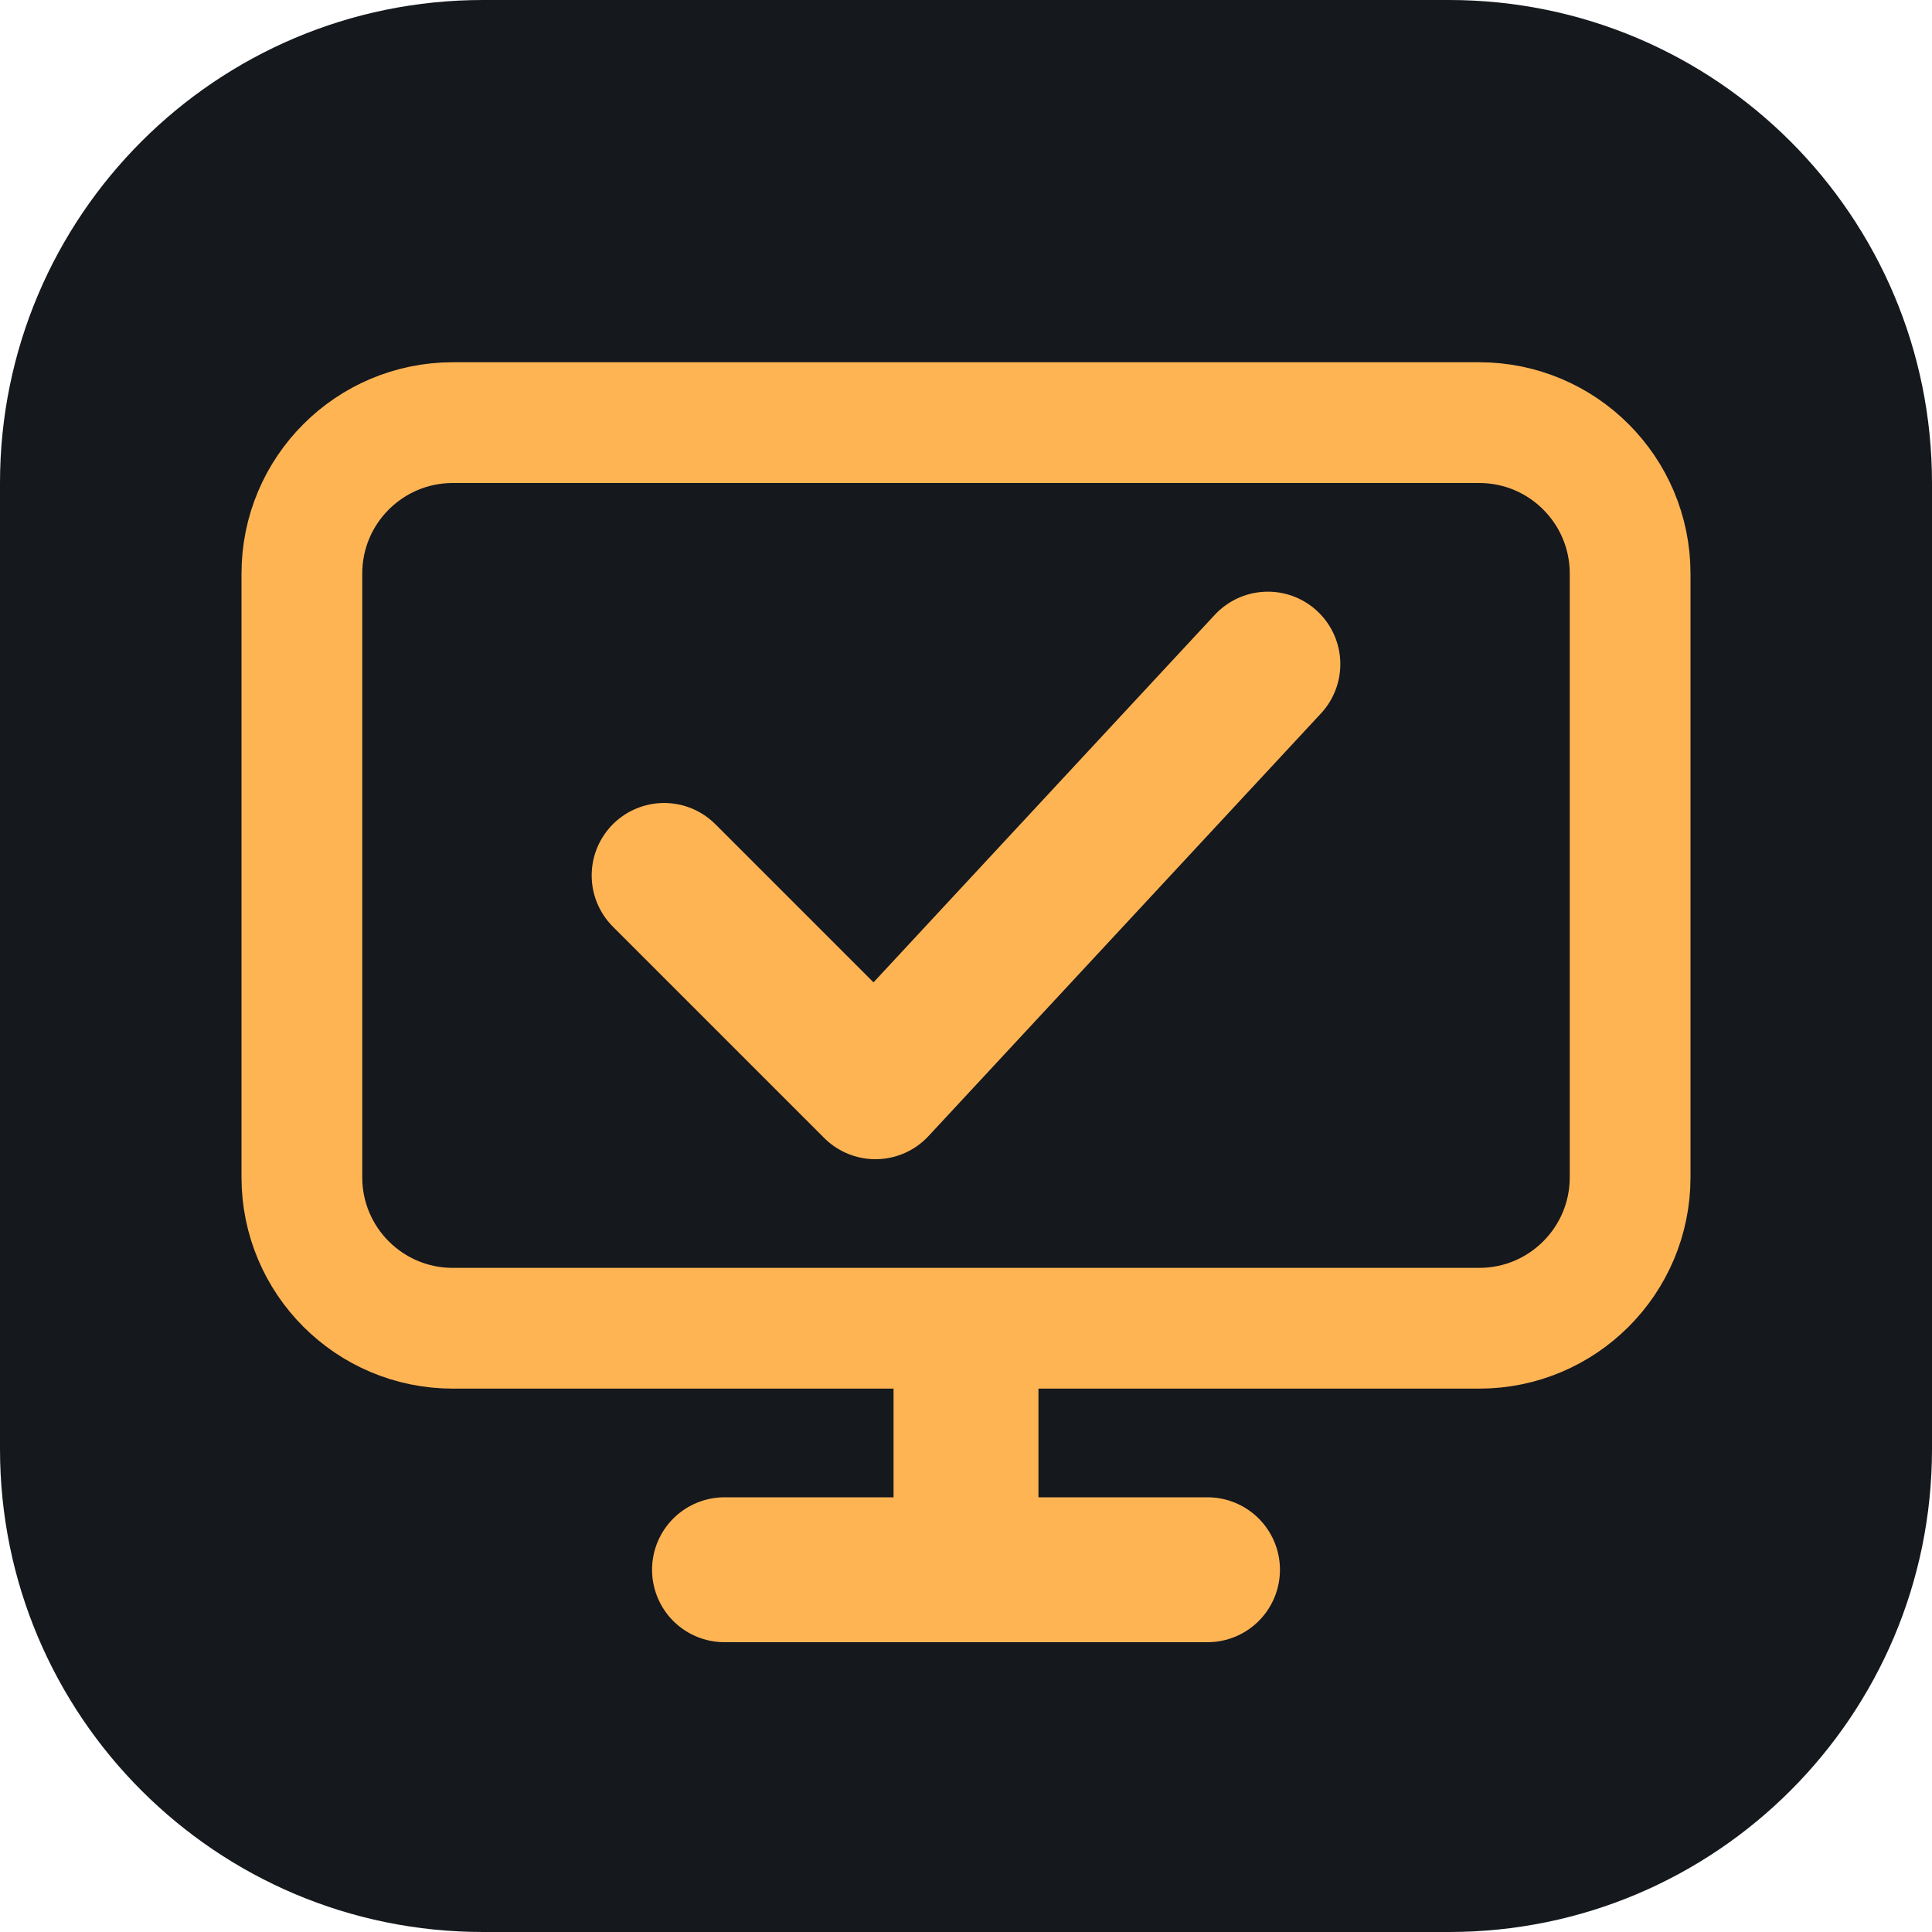
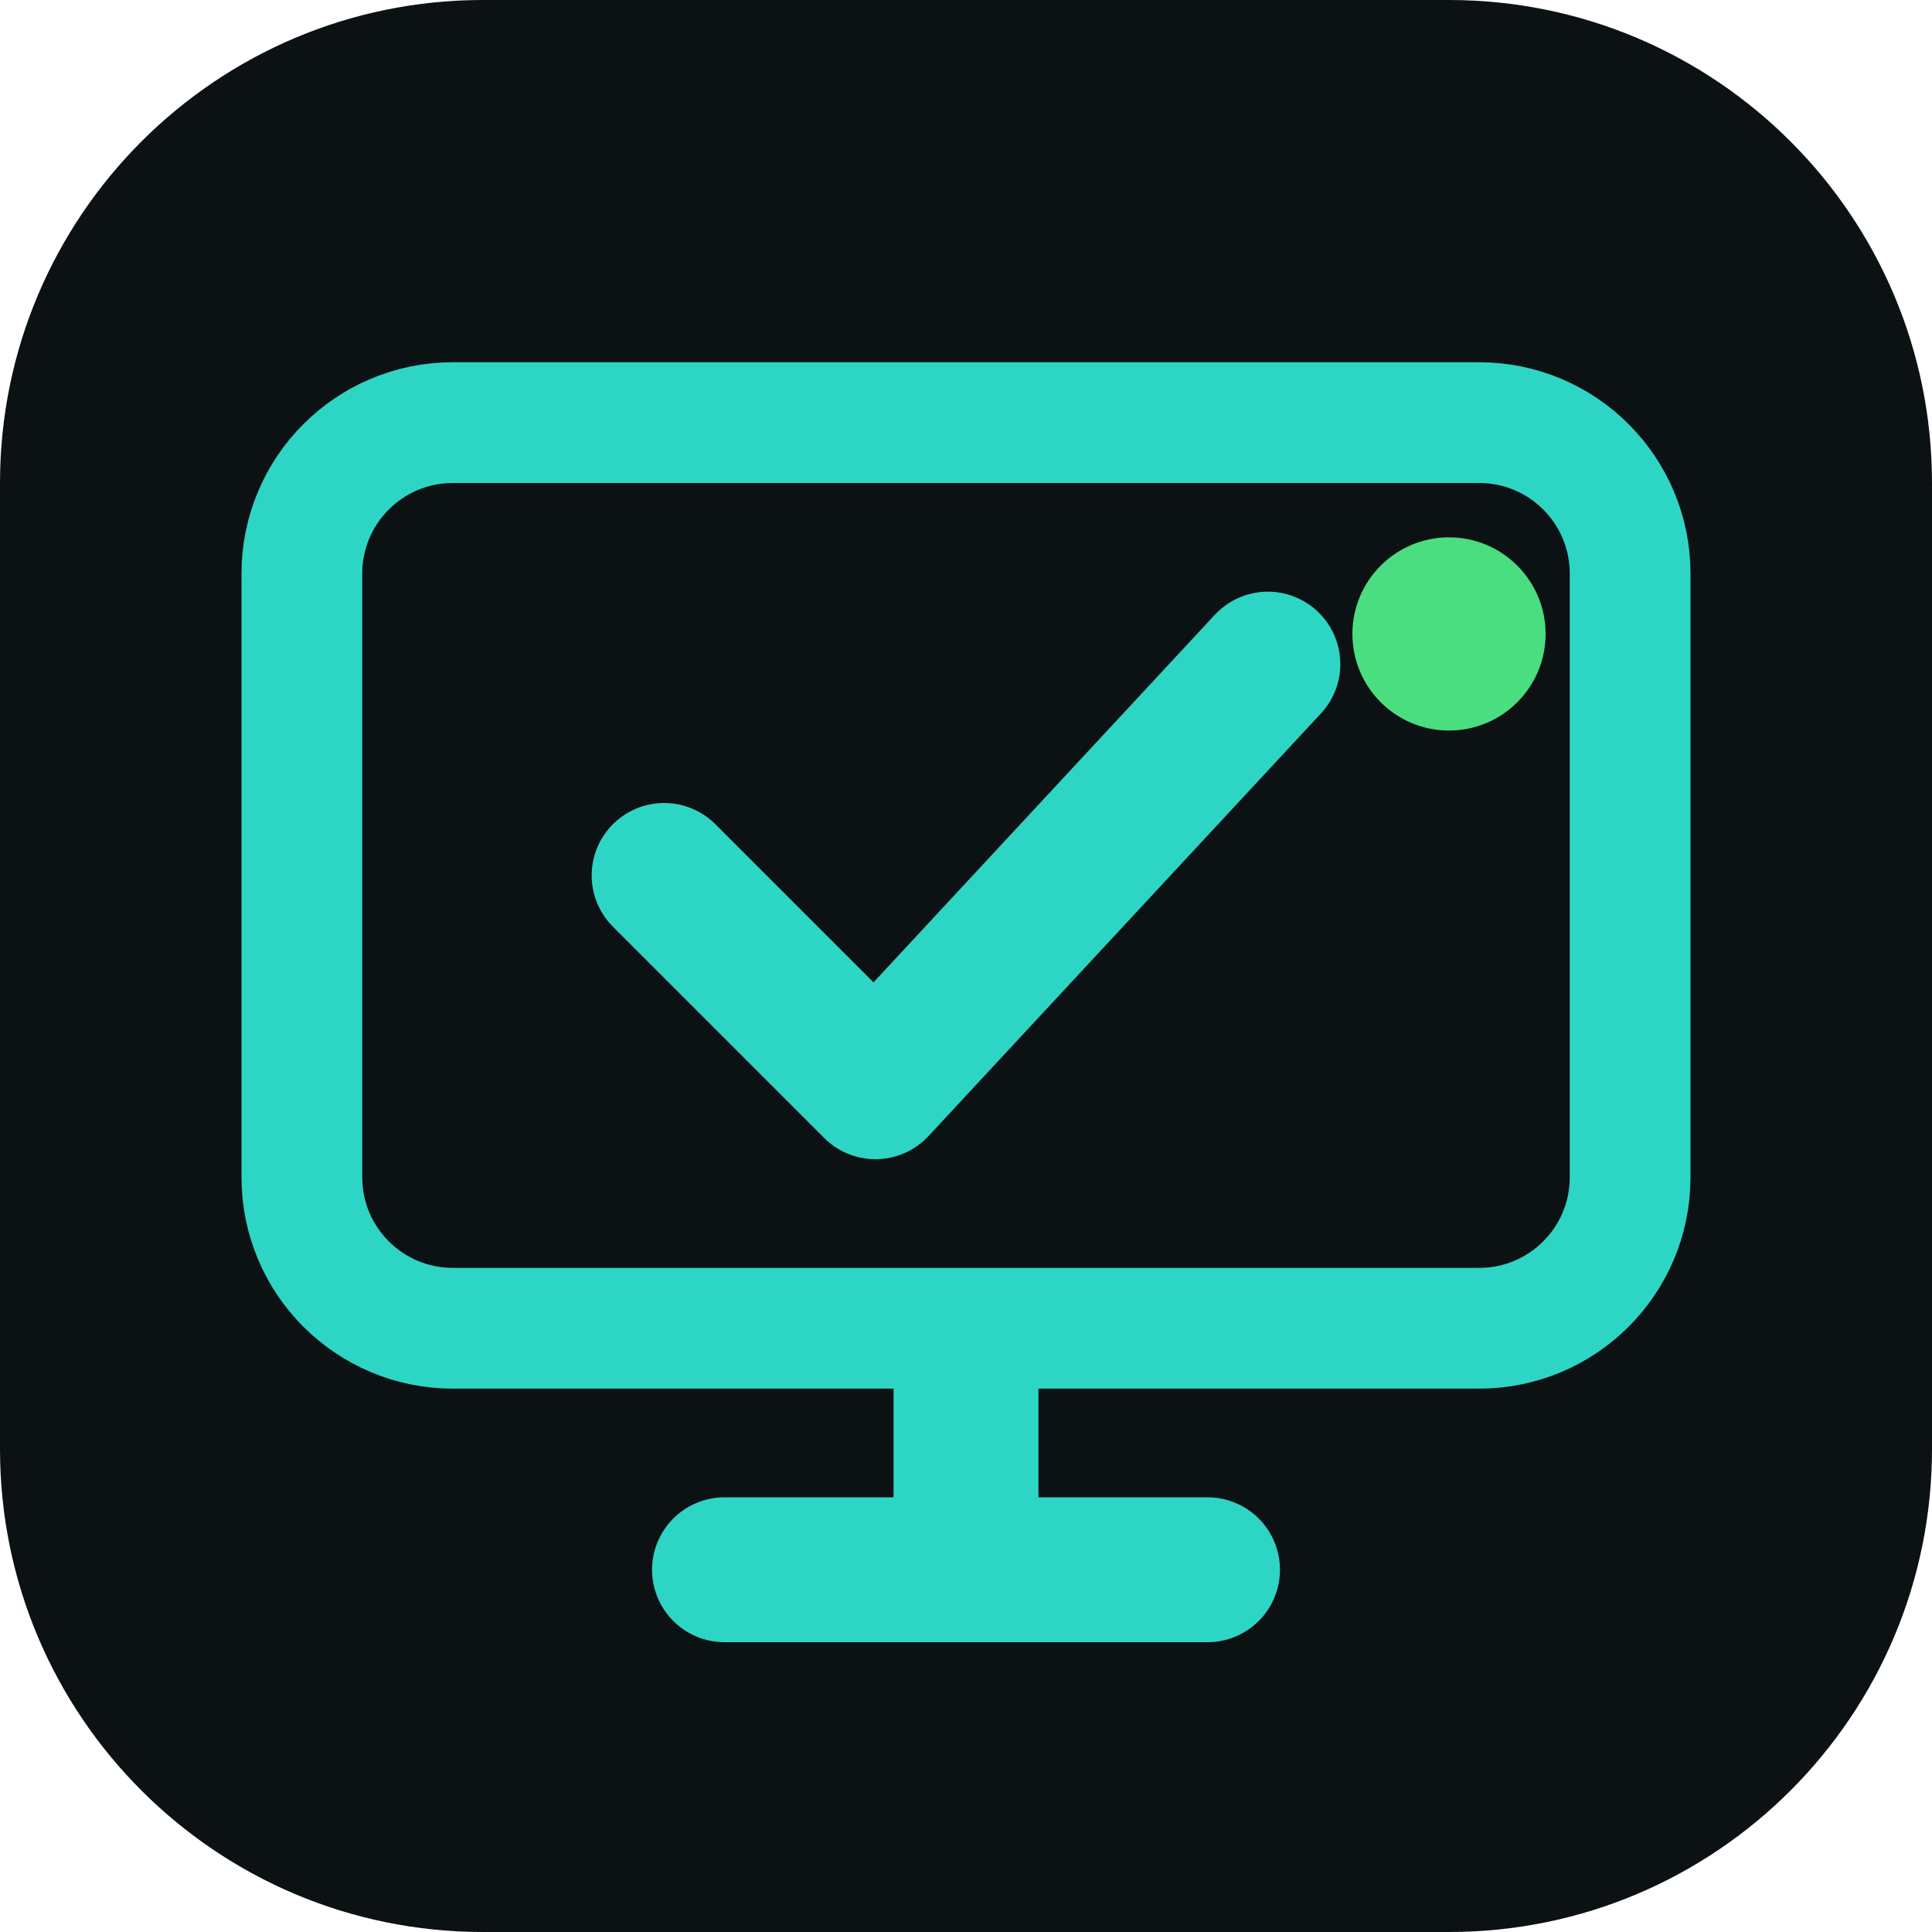
<svg xmlns="http://www.w3.org/2000/svg" viewBox="0 0 32 32">
-   <rect width="32" height="32" rx="8" fill="#15181d" />
-   <rect x="5" y="7" width="22" height="15" rx="2.5" fill="none" stroke="#ffb454" stroke-width="2" />
-   <line x1="12" y1="26" x2="20" y2="26" stroke="#ffb454" stroke-width="2.4" stroke-linecap="round" />
-   <line x1="16" y1="22" x2="16" y2="26" stroke="#ffb454" stroke-width="2.4" />
-   <path d="M11 14.5 L14.5 18 L21 11" fill="none" stroke="#ffb454" stroke-width="2.4" stroke-linecap="round" stroke-linejoin="round" />
+   <rect width="32" height="32" rx="8" fill="#0c1114" />
+   <rect x="5" y="7" width="22" height="15" rx="2.5" fill="none" stroke="#2dd6c4" stroke-width="2" />
+   <line x1="12" y1="26" x2="20" y2="26" stroke="#2dd6c4" stroke-width="2.4" stroke-linecap="round" />
+   <line x1="16" y1="22" x2="16" y2="26" stroke="#2dd6c4" stroke-width="2.4" />
+   <path d="M11 14.5 L14.5 18 L21 11" fill="none" stroke="#2dd6c4" stroke-width="2.4" stroke-linecap="round" stroke-linejoin="round" />
+   <circle cx="24" cy="10.5" r="1.6" fill="#4ade80" />
</svg>
